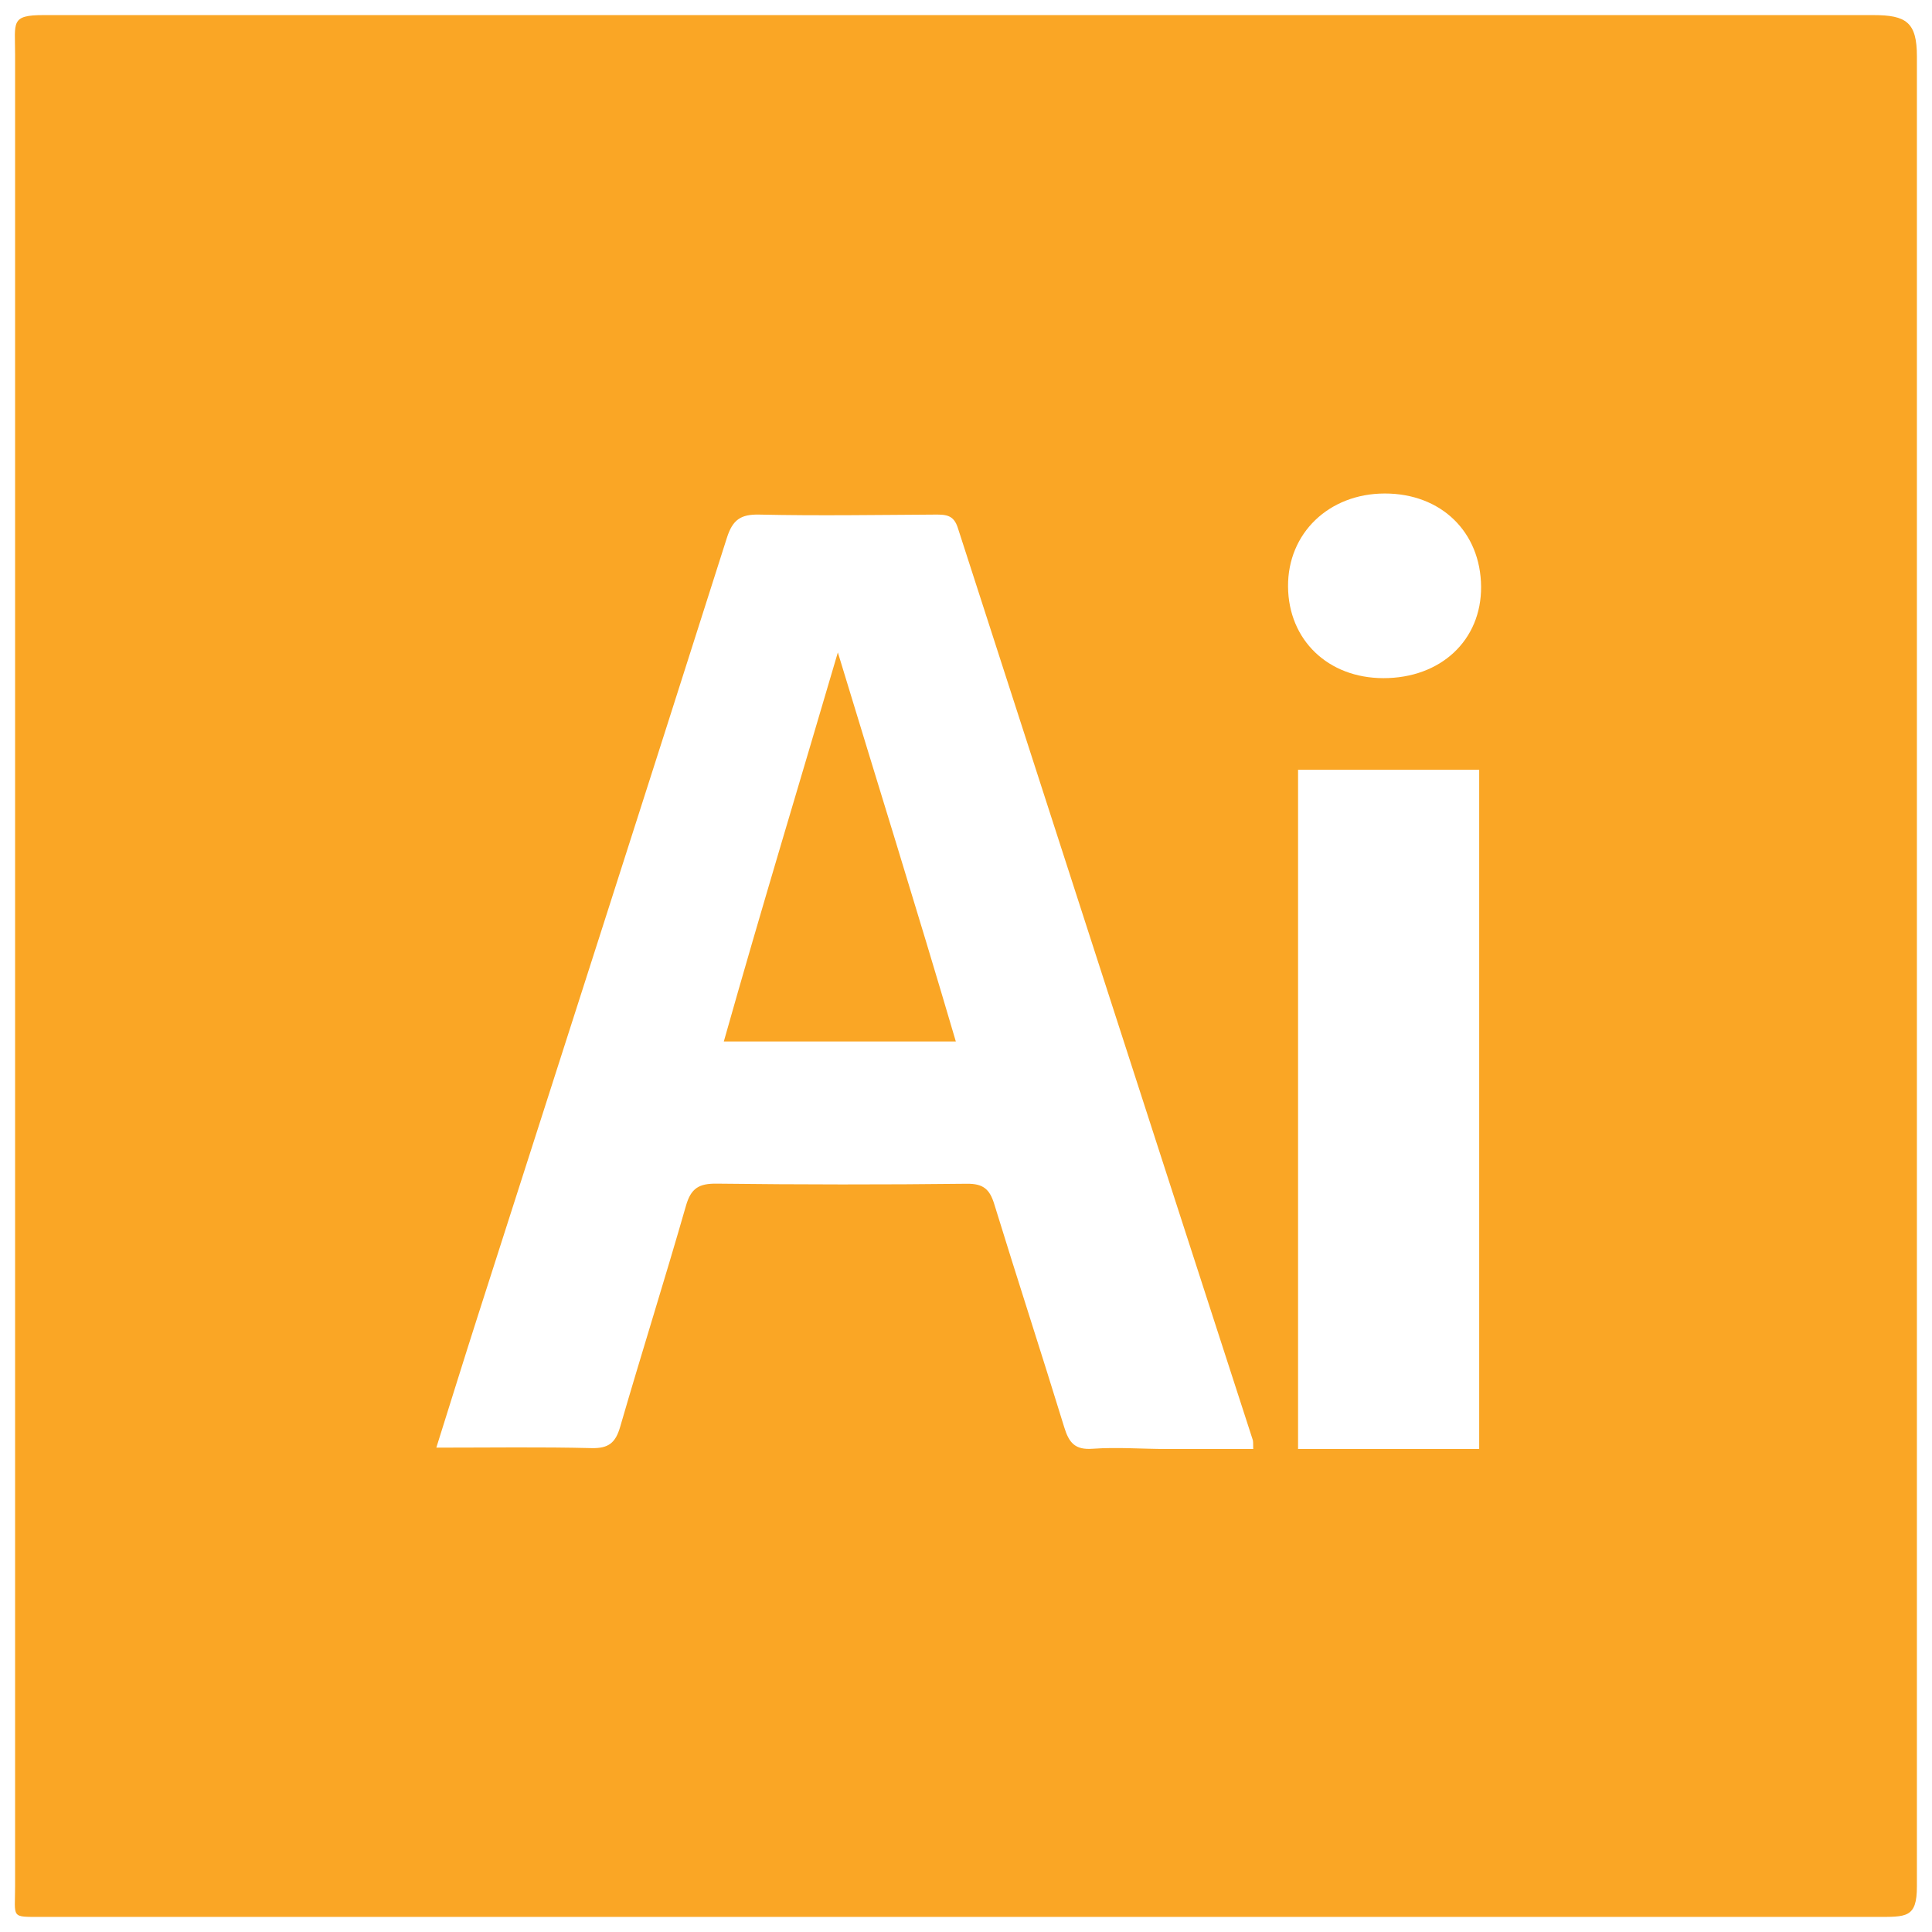
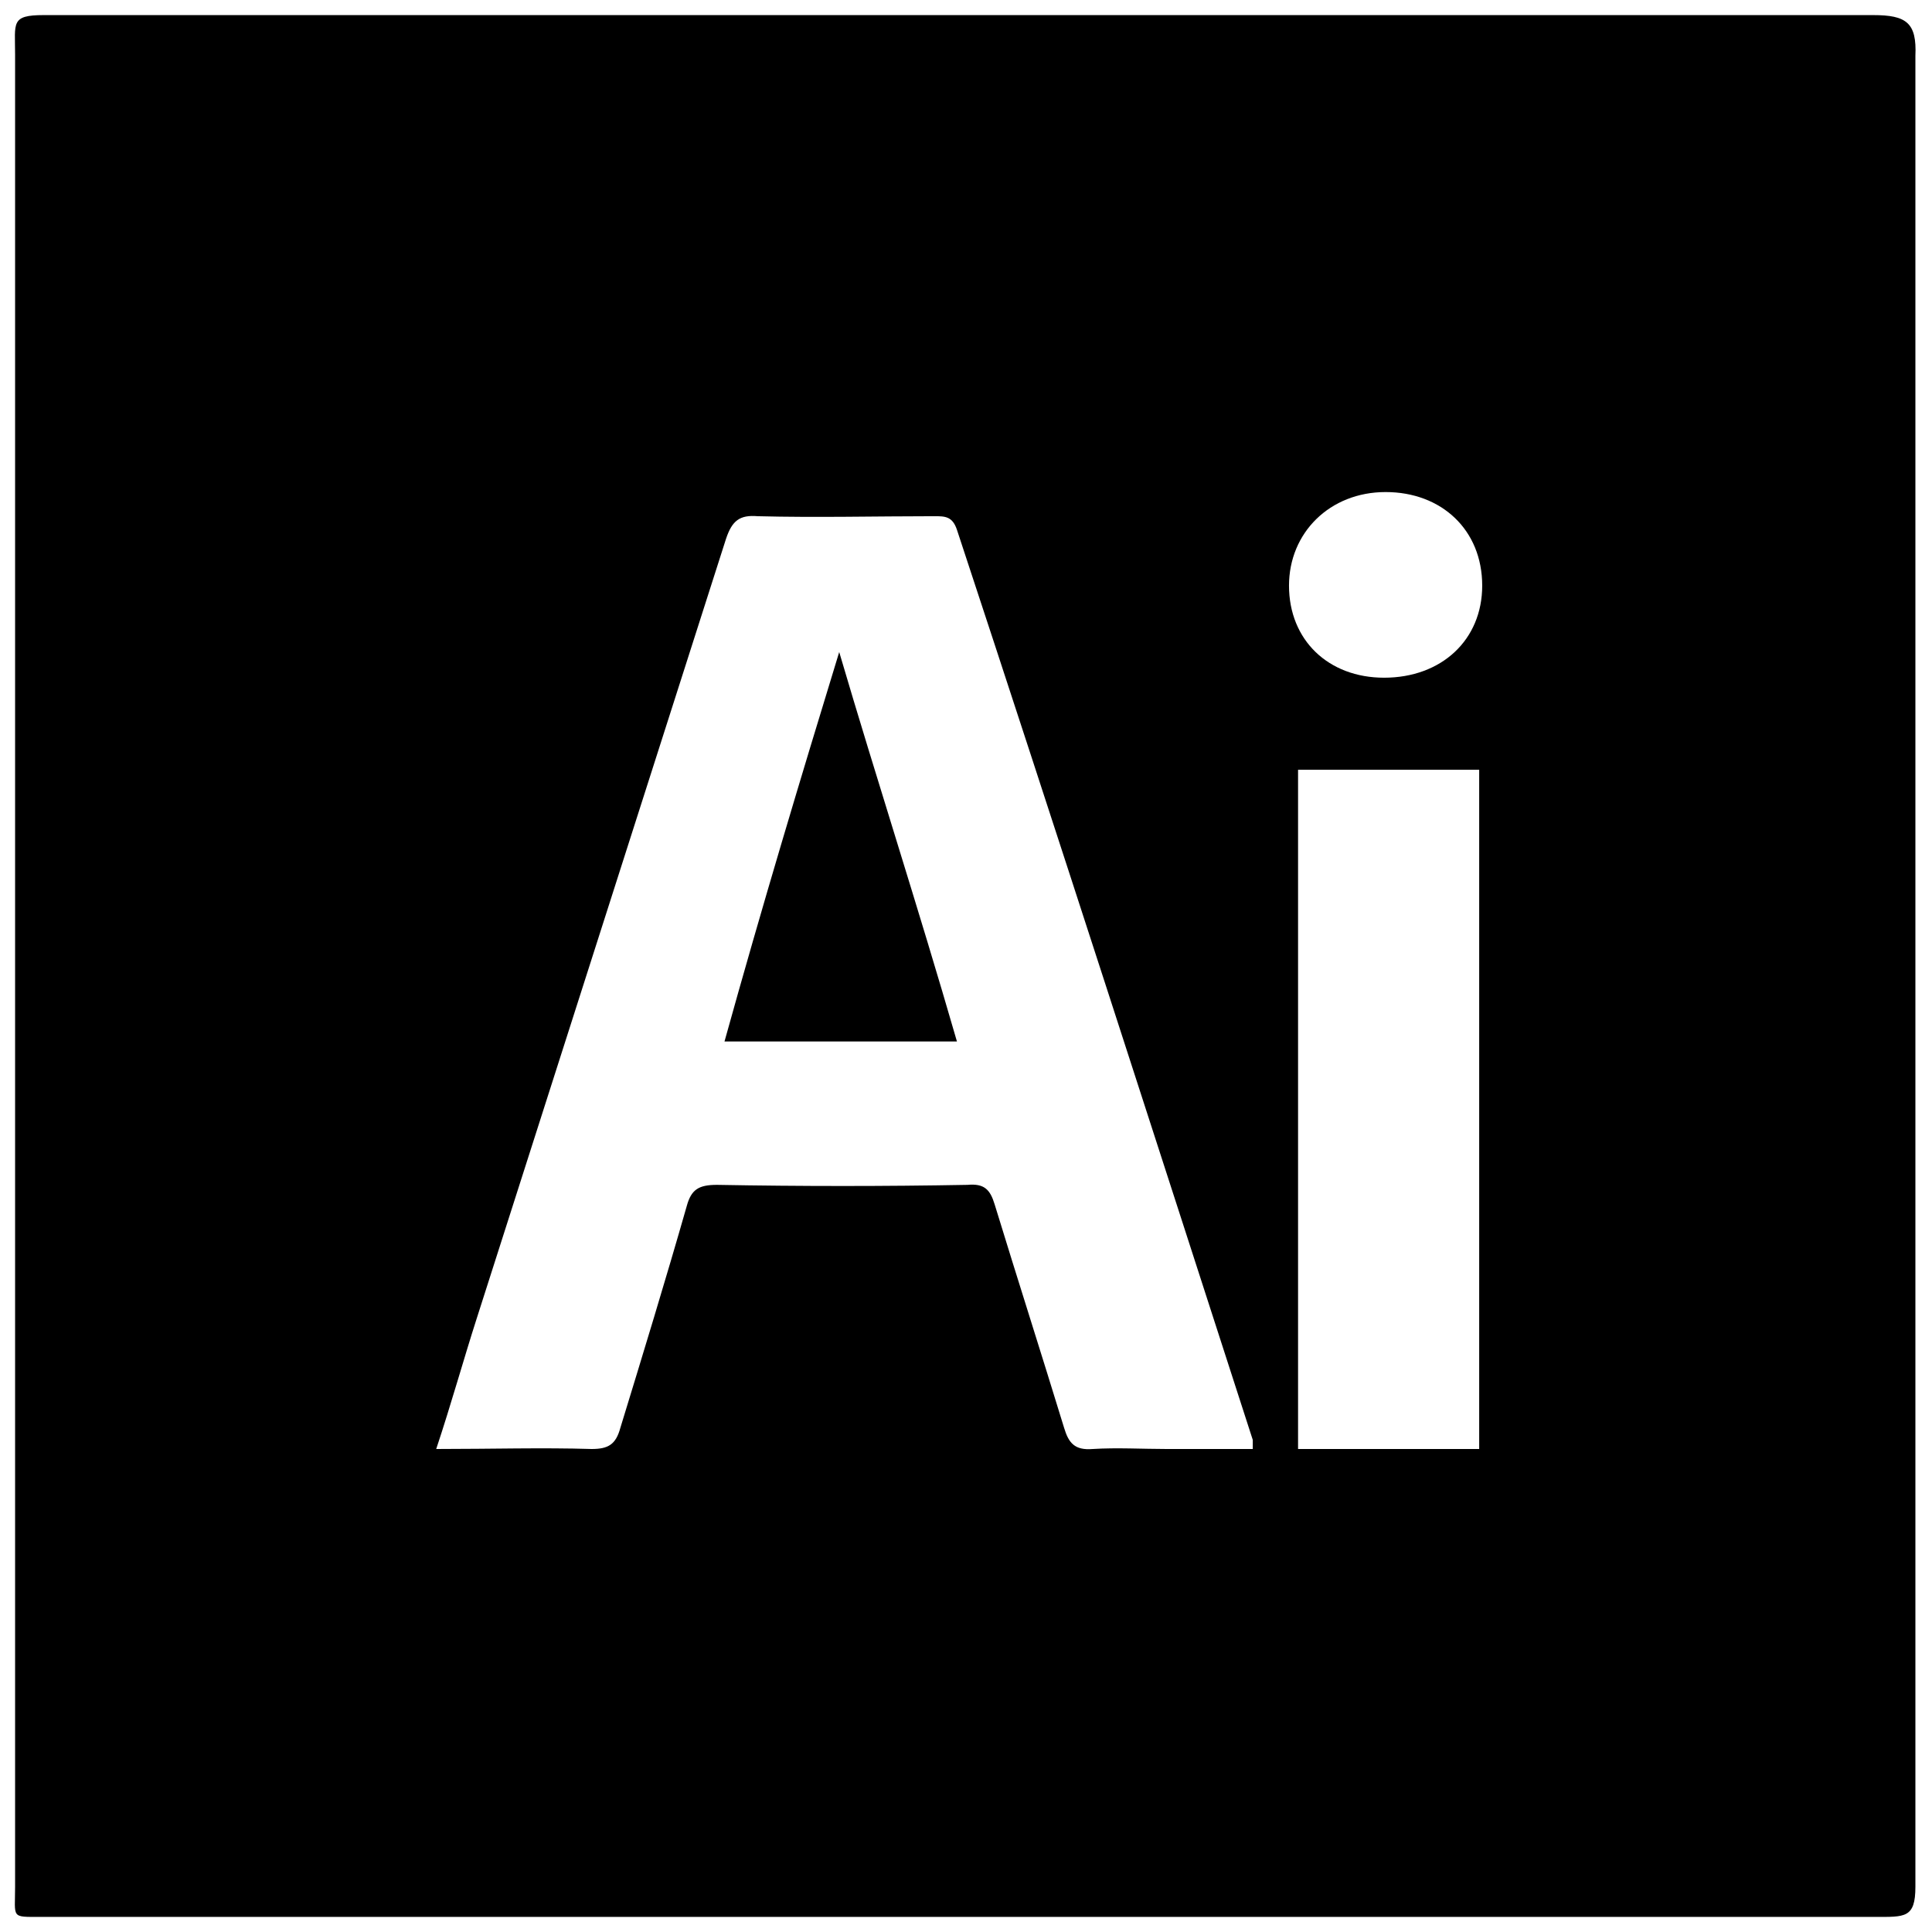
- <svg xmlns="http://www.w3.org/2000/svg" viewBox="0 0 128 128">
-   <path fill-rule="evenodd" clip-rule="evenodd" fill="#FAA625" d="M47.955 69h15.371c-2.646-9-5.252-17.32-7.816-25.776-2.488 8.486-5.012 16.776-7.555 25.776zM124.112 1h-121.239c-2.186 0-1.873.476-1.873 2.585v121.394c0 2.107-.313 2.021 1.719 2.021h121.547c2.031 0 2.734.086 2.734-2.022v-121.239c0-2.263-.702-2.739-2.888-2.739zm-46.814 95c-1.637 0-3.28-.133-4.909-.016-1.175.088-1.568-.406-1.881-1.426-1.514-4.931-3.123-9.86-4.638-14.79-.305-.992-.741-1.354-1.816-1.341-5.523.064-11.049.058-16.573-.007-1.163-.014-1.698.296-2.03 1.45-1.406 4.904-2.944 9.768-4.365 14.667-.308 1.062-.776 1.433-1.904 1.404-3.318-.083-6.641-.032-10.274-.032.959-3.045 1.829-5.861 2.729-8.665 5.514-17.2 11.047-34.4 16.521-51.611.382-1.198.913-1.567 2.143-1.54 3.886.086 7.775.022 11.663 0 .727-.005 1.223.038 1.489.864 6.505 20.116 13.033 40.356 19.555 60.47.028.091.01.573.025.573h-5.735zm20.702 0h-12v-45h12v45zm-6.35-51.071c-3.665-.005-6.289-2.528-6.314-6.07-.024-3.532 2.707-6.159 6.406-6.163 3.728-.004 6.355 2.537 6.384 6.171.026 3.545-2.667 6.068-6.476 6.062z" />
+ <svg xmlns="http://www.w3.org/2000/svg" version="1.1" id="Layer_1" x="0px" y="0px" viewBox="0 0 128 128" style="enable-background:new 0 0 128 128;" xml:space="preserve">
+   <g>
+     <path d="M48,69h15.4c-2.6-9-5.3-17.3-7.8-25.8C53,51.7,50.5,60,48,69z M124.1,1H2.9C0.7,1,1,1.5,1,3.6V125c0,2.1-0.3,2,1.7,2h121.5   c2,0,2.7,0.1,2.7-2V3.7C127,1.5,126.3,1,124.1,1z M77.3,96c-1.6,0-3.3-0.1-4.9,0c-1.2,0.1-1.6-0.4-1.9-1.4   c-1.5-4.9-3.1-9.9-4.6-14.8c-0.3-1-0.7-1.4-1.8-1.3c-5.5,0.1-11,0.1-16.6,0c-1.2,0-1.7,0.3-2,1.4c-1.4,4.9-2.9,9.8-4.4,14.7   c-0.3,1.1-0.8,1.4-1.9,1.4c-3.3-0.1-6.6,0-10.3,0c1-3,1.8-5.9,2.7-8.7c5.5-17.2,11-34.4,16.5-51.6c0.4-1.2,0.9-1.6,2.1-1.5   c3.9,0.1,7.8,0,11.7,0c0.7,0,1.2,0,1.5,0.9C70,55.1,76.5,75.3,83,95.4c0,0.1,0,0.6,0,0.6H77.3L77.3,96z M98,96H86V51h12V96z    M91.7,44.9c-3.7,0-6.3-2.5-6.3-6.1c0-3.5,2.7-6.2,6.4-6.2c3.7,0,6.4,2.5,6.4,6.2C98.2,42.4,95.5,44.9,91.7,44.9z" />
+   </g>
</svg>
